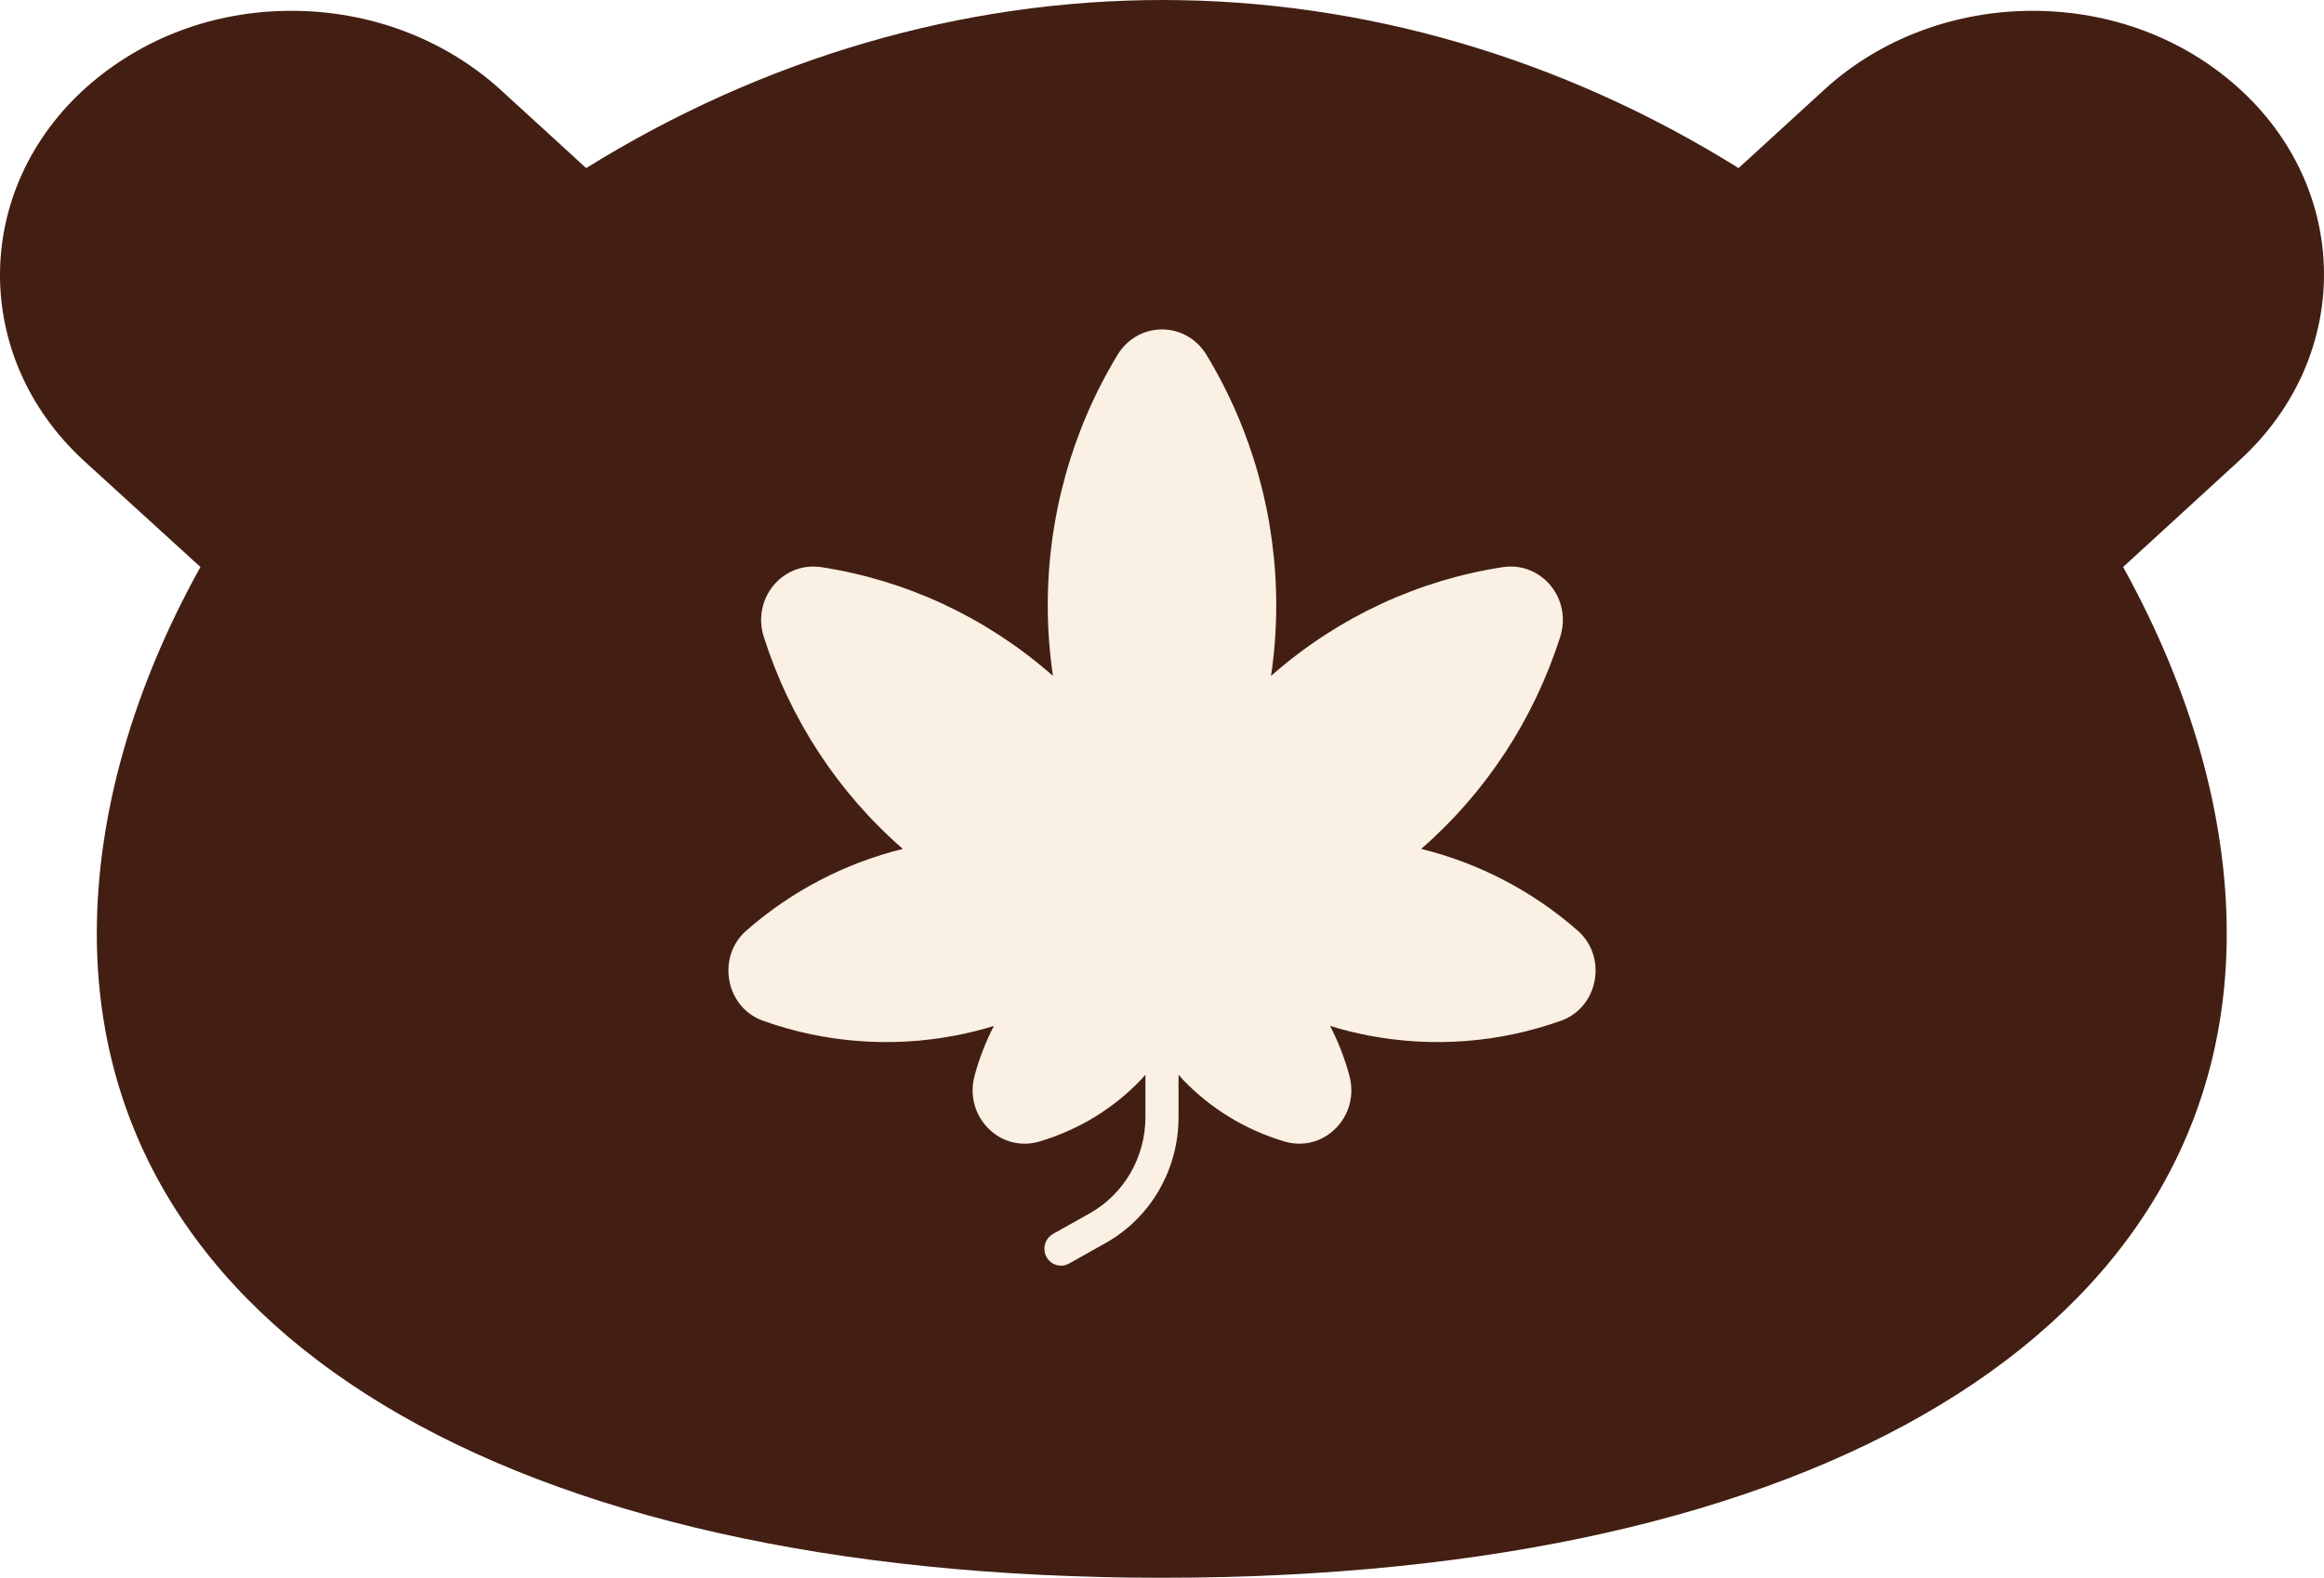
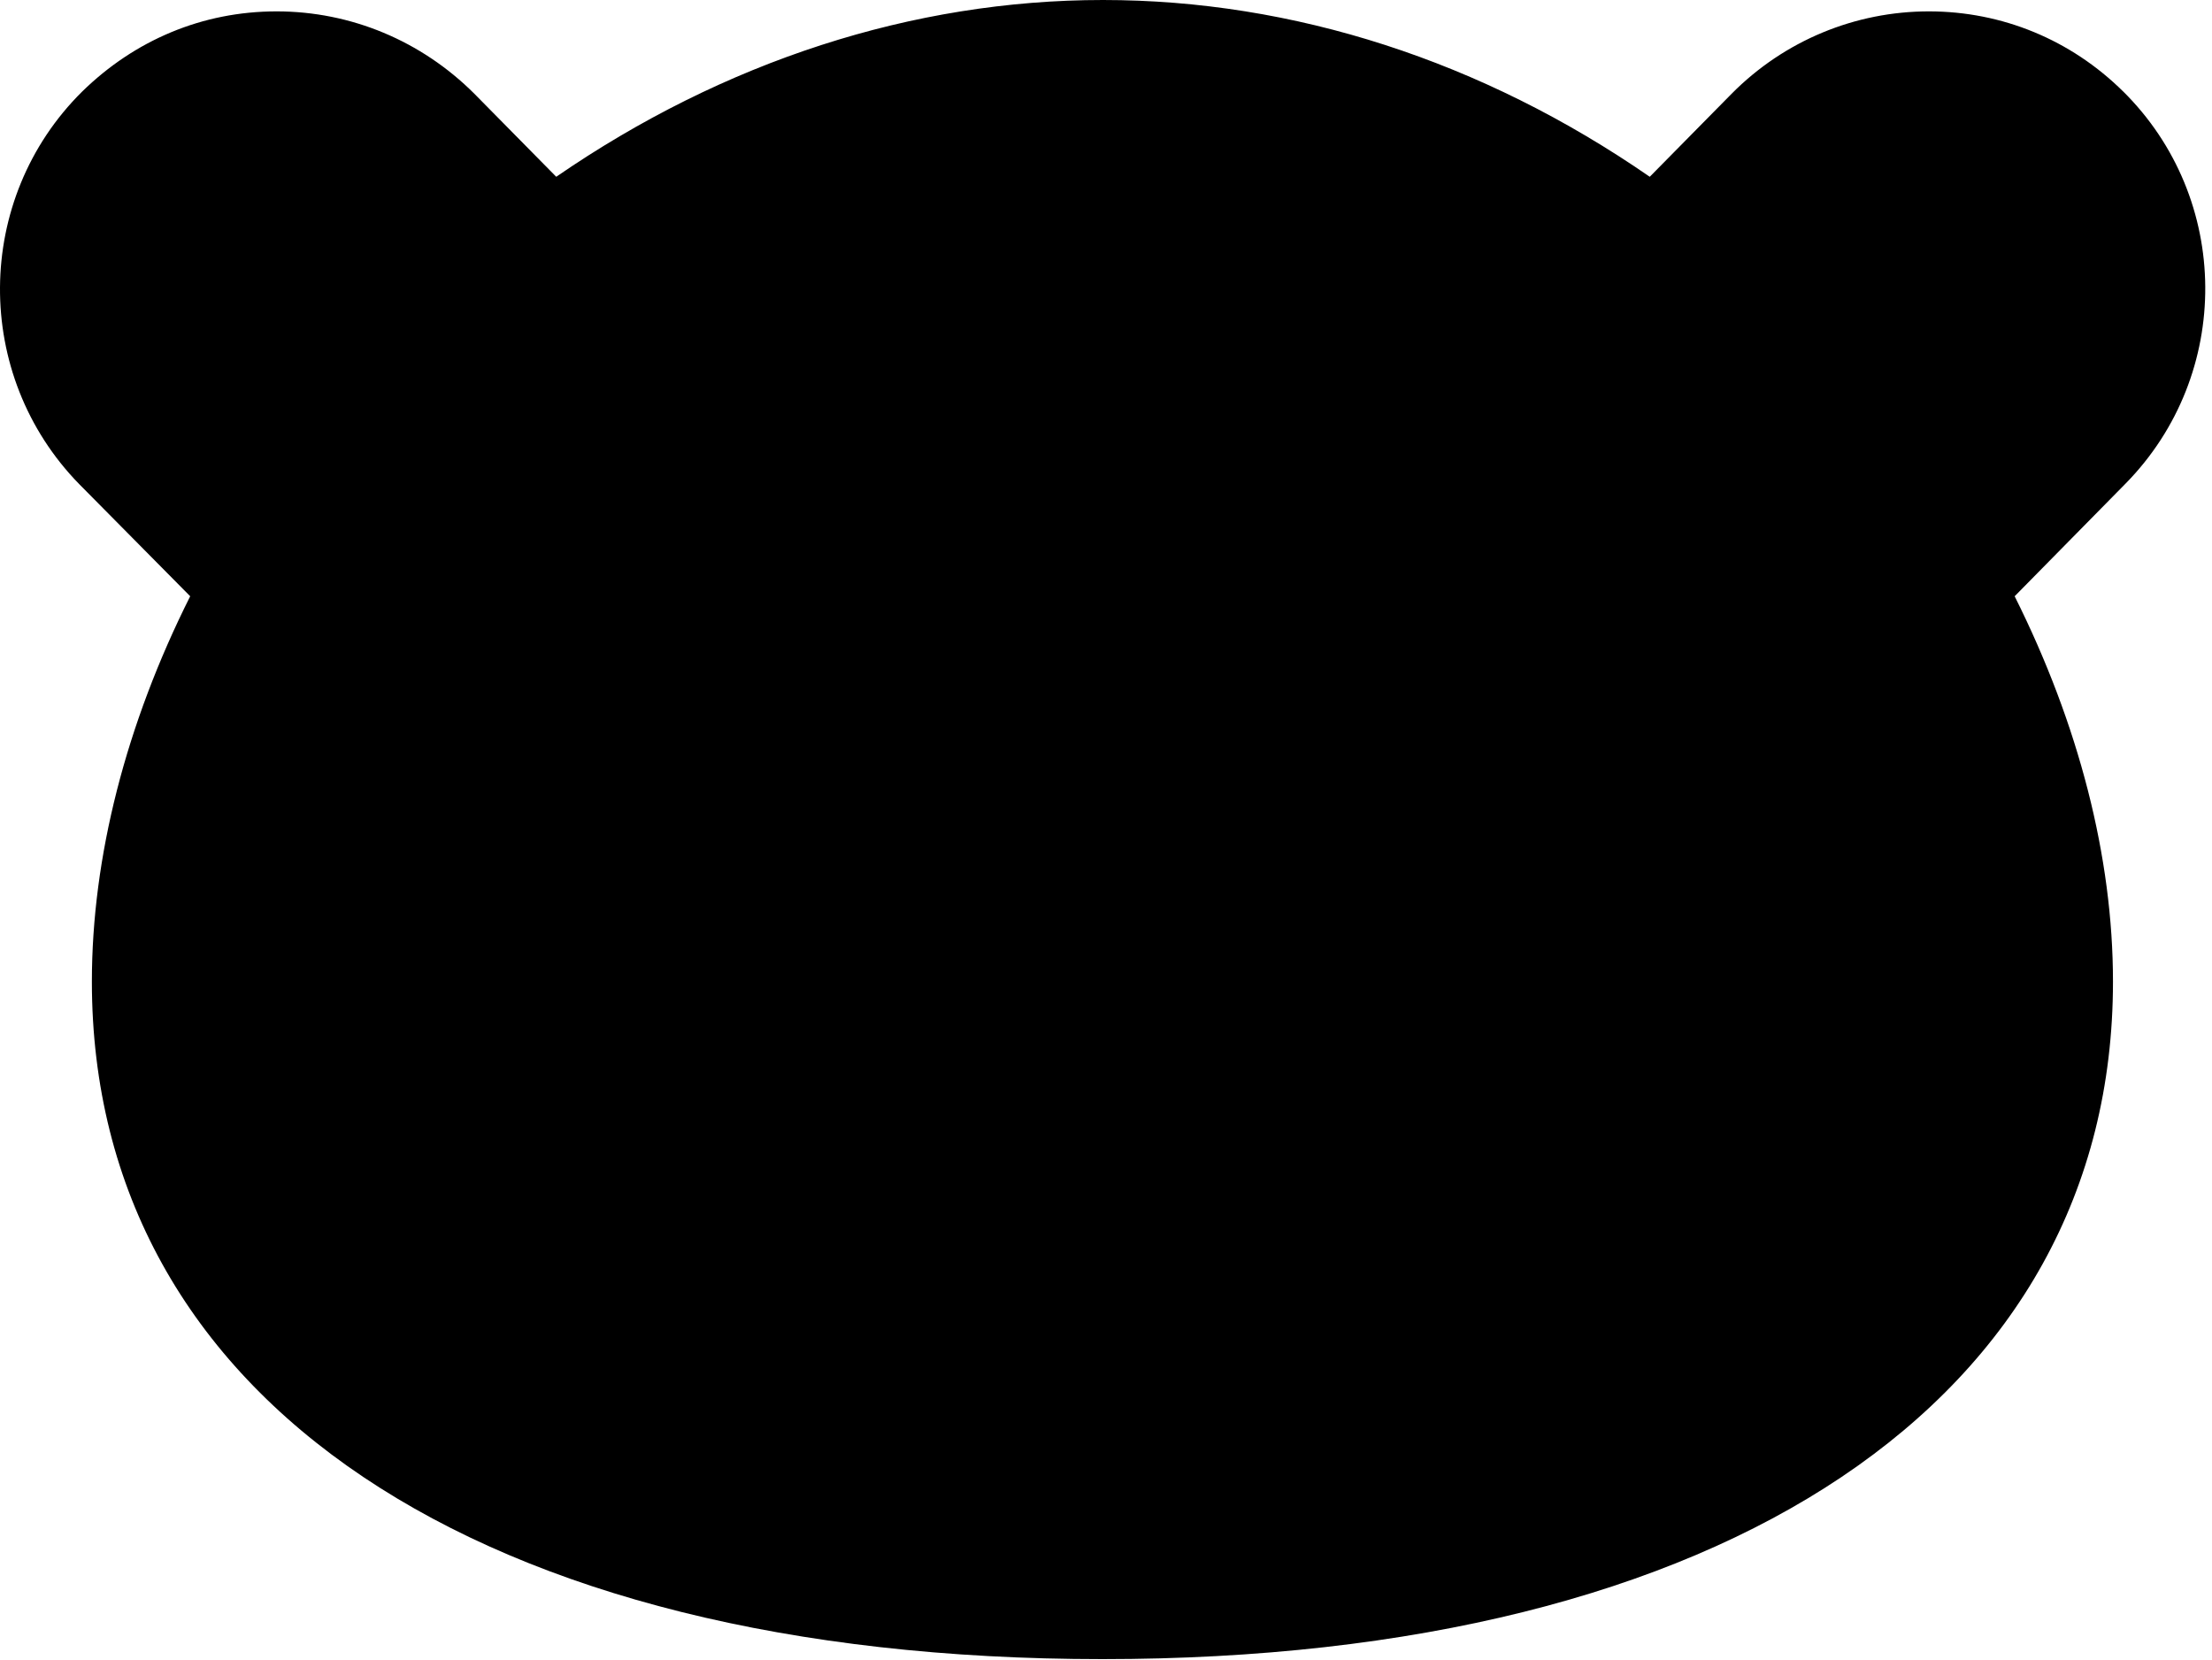
- <svg xmlns="http://www.w3.org/2000/svg" width="134" height="91" viewBox="0 0 134 91" fill="none">
-   <path d="M129.013 5.019C125.836 2.182 121.657 0.624 117.202 0.624C112.747 0.624 108.43 2.213 105.218 5.144L100.245 9.695C90.057 3.336 78.591 0 67.022 0C55.452 0 43.986 3.367 33.798 9.695L28.825 5.144C25.613 2.245 21.331 0.624 16.806 0.624C12.282 0.624 8.172 2.213 4.995 5.019C-1.601 10.911 -1.67 20.576 4.822 26.561L11.557 32.703C7.654 39.717 5.582 47.012 5.582 53.839C5.582 76.753 29.101 91 66.987 91C104.873 91 128.392 76.753 128.392 53.839C128.392 47.012 126.32 39.748 122.417 32.703L129.152 26.53C135.679 20.544 135.61 10.88 128.979 4.988L129.013 5.019Z" fill="#431F13" />
-   <path d="M90.968 53.673C88.37 51.394 85.268 49.778 81.944 48.962C85.674 45.717 88.445 41.487 89.962 36.725C90.29 35.694 90.081 34.589 89.402 33.767C88.724 32.946 87.694 32.551 86.645 32.711C81.786 33.456 77.233 35.567 73.478 38.818C73.414 38.873 73.351 38.928 73.287 38.985C73.487 37.636 73.587 36.278 73.587 34.921C73.587 29.808 72.197 24.812 69.567 20.47C69.009 19.549 68.05 19 67.001 19C65.951 19 64.992 19.549 64.434 20.47C61.804 24.811 60.413 29.808 60.413 34.921C60.413 36.277 60.513 37.636 60.712 38.985C60.65 38.928 60.586 38.873 60.522 38.818C56.768 35.567 52.215 33.456 47.355 32.711C46.307 32.555 45.276 32.945 44.598 33.767C43.919 34.589 43.71 35.695 44.038 36.724C45.554 41.487 48.326 45.717 52.056 48.962C48.731 49.778 45.63 51.394 43.032 53.673C42.218 54.386 41.853 55.462 42.053 56.553C42.254 57.642 42.977 58.509 43.988 58.87C47.547 60.143 51.392 60.436 55.107 59.721C55.848 59.578 56.583 59.395 57.307 59.172C56.842 60.068 56.471 61.022 56.198 62.026C55.895 63.137 56.189 64.279 56.982 65.079C57.769 65.873 58.879 66.156 59.946 65.835C62.21 65.154 64.179 63.953 65.798 62.264C65.883 62.175 65.962 62.079 66.044 61.987V64.432C66.044 66.74 64.816 68.865 62.84 69.976L60.717 71.168C60.256 71.428 60.086 72.021 60.34 72.493C60.513 72.817 60.839 73 61.177 73C61.332 73 61.488 72.962 61.634 72.88L63.757 71.688C66.347 70.234 67.954 67.454 67.954 64.433V61.988C68.037 62.08 68.116 62.177 68.201 62.265C69.82 63.953 71.789 65.154 74.053 65.835C74.344 65.921 74.636 65.964 74.926 65.964C75.7 65.964 76.444 65.658 77.017 65.079C77.81 64.279 78.104 63.137 77.801 62.026C77.529 61.022 77.158 60.068 76.692 59.172C77.416 59.396 78.15 59.578 78.892 59.721C82.605 60.436 86.45 60.143 90.01 58.87C91.022 58.509 91.746 57.642 91.946 56.553C92.146 55.462 91.781 54.387 90.968 53.673Z" fill="#FAF0E3" />
+ <svg xmlns="http://www.w3.org/2000/svg" width="56" height="42" viewBox="0 0 56 42" fill="none">
+   <path d="M48.831 0.288C50.687 0.288 52.428 1.007 53.752 2.317L53.738 2.302C56.5 5.022 56.529 9.482 53.809 12.245L51.004 15.094C52.63 18.345 53.493 21.698 53.493 24.849C53.493 35.425 43.694 42 27.909 42C12.125 42 2.326 35.425 2.326 24.849C2.326 21.698 3.189 18.331 4.815 15.094L2.009 12.259C-0.696 9.496 -0.667 5.036 2.081 2.317C3.405 1.022 5.117 0.288 7.002 0.288C8.887 0.288 10.671 1.036 12.01 2.374L14.082 4.475C18.326 1.554 23.104 0 27.924 0C32.744 0 37.521 1.54 41.766 4.475L43.838 2.374C45.176 1.022 46.975 0.288 48.831 0.288Z" fill="black" />
</svg>
